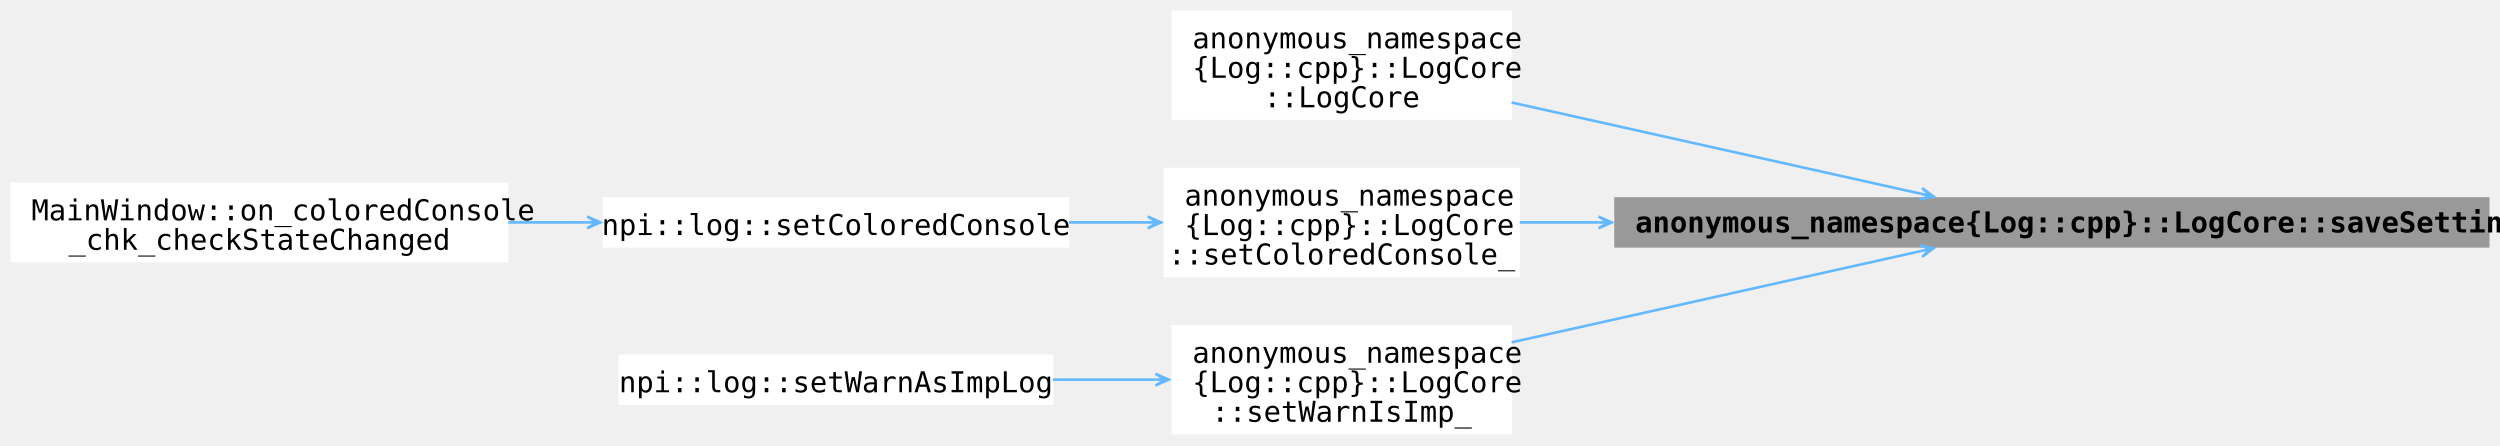
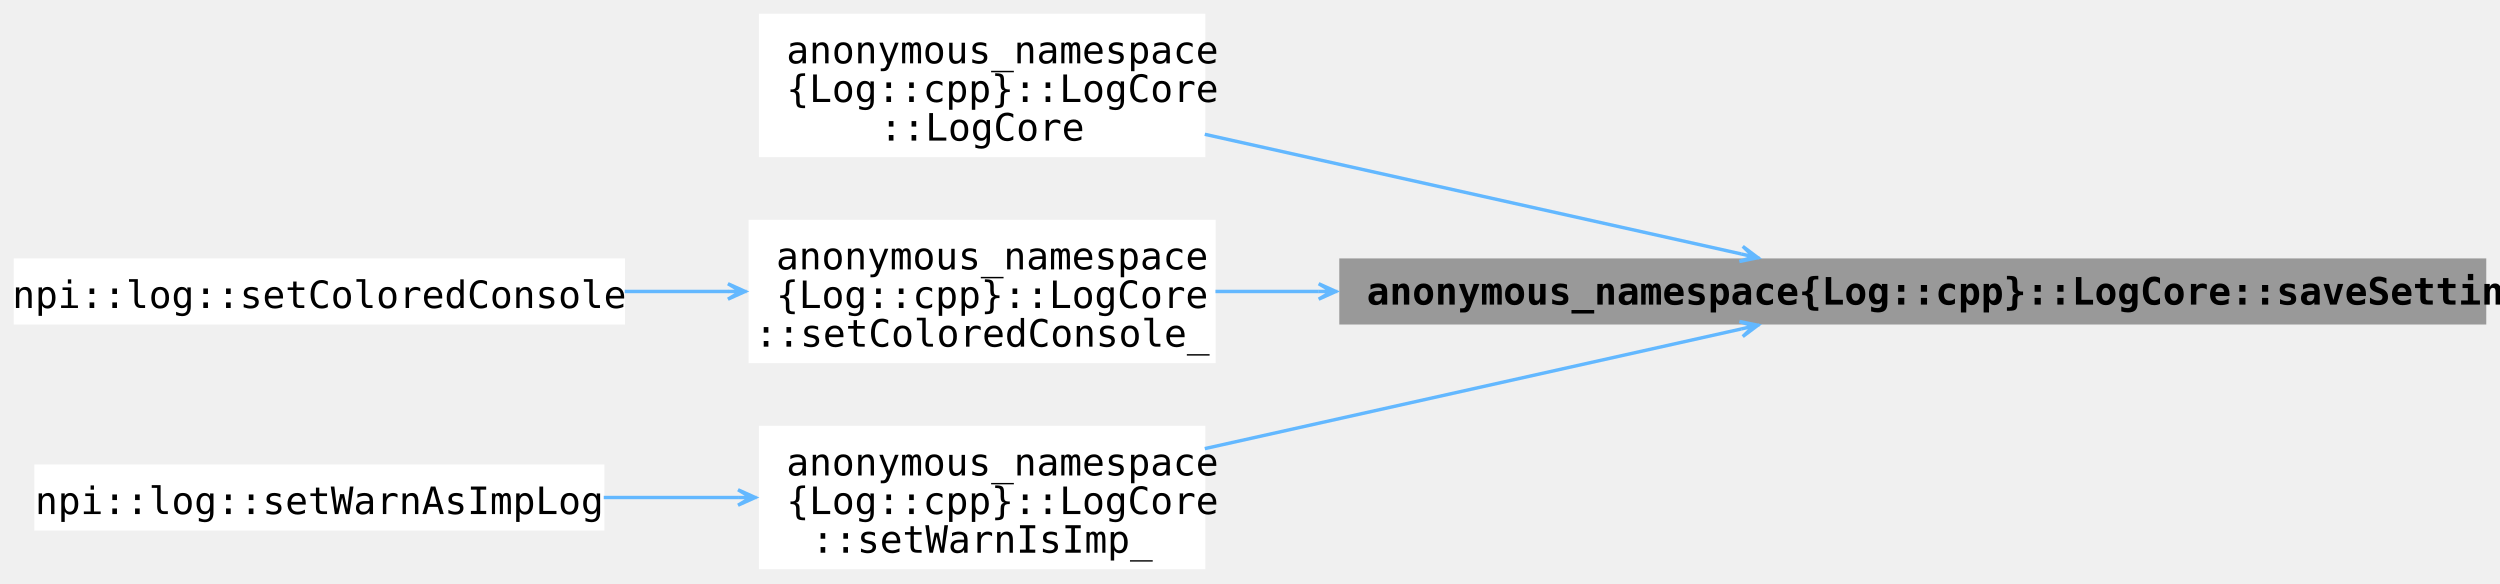
- <svg xmlns="http://www.w3.org/2000/svg" xmlns:xlink="http://www.w3.org/1999/xlink" width="954pt" height="170pt" viewBox="0.00 0.00 954.00 170.00">
+ <svg xmlns="http://www.w3.org/2000/svg" xmlns:xlink="http://www.w3.org/1999/xlink" width="728pt" height="170pt" viewBox="0.00 0.00 728.00 170.00">
  <g id="graph0" class="graph" transform="scale(1 1) rotate(0) translate(4 165.75)">
    <g id="Node000001" class="node">
      <g id="a_Node000001">
        <a xlink:title=" ">
-           <polygon fill="#999999" stroke="none" points="946,-90.5 612,-90.5 612,-71.25 946,-71.25 946,-90.5" />
-           <text xml:space="preserve" text-anchor="start" x="620" y="-77.05" font-family="Consolas" font-weight="bold" font-size="11.00">anonymous_namespace{Log::cpp}::LogCore::saveSettings_</text>
+           <polygon fill="#999999" stroke="none" points="720,-90.5 386,-90.5 386,-71.25 720,-71.25 720,-90.5" />
+           <text xml:space="preserve" text-anchor="start" x="394" y="-77.05" font-family="Consolas" font-weight="bold" font-size="11.00">anonymous_namespace{Log::cpp}::LogCore::saveSettings_</text>
        </a>
      </g>
    </g>
    <g id="Node000002" class="node">
      <g id="a_Node000002">
        <a xlink:href="../../d0/d61/classanonymous__namespace_02_log_8cpp_03_1_1_log_core.html#ac81e3393bfb7545e17c9fd8ea4cb4aa6" target="_top" xlink:title=" ">
-           <polygon fill="white" stroke="none" points="573,-161.75 443,-161.75 443,-120 573,-120 573,-161.75" />
-           <text xml:space="preserve" text-anchor="start" x="451" y="-147.3" font-family="Consolas" font-size="11.00">anonymous_namespace</text>
-           <text xml:space="preserve" text-anchor="start" x="451" y="-136.05" font-family="Consolas" font-size="11.00">{Log::cpp}::LogCore</text>
-           <text xml:space="preserve" text-anchor="middle" x="508" y="-124.8" font-family="Consolas" font-size="11.00">::LogCore</text>
+           <polygon fill="white" stroke="none" points="347,-161.75 217,-161.75 217,-120 347,-120 347,-161.75" />
+           <text xml:space="preserve" text-anchor="start" x="225" y="-147.3" font-family="Consolas" font-size="11.00">anonymous_namespace</text>
+           <text xml:space="preserve" text-anchor="start" x="225" y="-136.05" font-family="Consolas" font-size="11.00">{Log::cpp}::LogCore</text>
+           <text xml:space="preserve" text-anchor="middle" x="282" y="-124.8" font-family="Consolas" font-size="11.00">::LogCore</text>
        </a>
      </g>
    </g>
    <g id="edge1_Node000001_Node000002" class="edge">
      <g id="a_edge1_Node000001_Node000002">
        <a xlink:title=" ">
-           <path fill="none" stroke="#63b8ff" d="M729.04,-91.8C685.21,-101.57 620.68,-115.96 572.83,-126.64" />
-           <polygon fill="#63b8ff" stroke="#63b8ff" points="733.89,-90.71 729.5,-94 732.64,-90.99 729.01,-91.8 729.01,-91.8 729.01,-91.8 732.64,-90.99 728.52,-89.61 733.89,-90.71" />
+           <path fill="none" stroke="#63b8ff" d="M503.04,-91.8C459.21,-101.57 394.68,-115.96 346.83,-126.64" />
+           <polygon fill="#63b8ff" stroke="#63b8ff" points="507.89,-90.71 503.5,-94 506.64,-90.99 503.01,-91.8 503.01,-91.8 503.01,-91.8 506.64,-90.99 502.52,-89.61 507.89,-90.71" />
        </a>
      </g>
    </g>
    <g id="Node000003" class="node">
      <g id="a_Node000003">
        <a xlink:href="../../d0/d61/classanonymous__namespace_02_log_8cpp_03_1_1_log_core.html#a18c3c555110a16327bd67014b95739eb" target="_top" xlink:title=" ">
-           <polygon fill="white" stroke="none" points="576,-101.75 440,-101.75 440,-60 576,-60 576,-101.75" />
-           <text xml:space="preserve" text-anchor="start" x="448" y="-87.3" font-family="Consolas" font-size="11.00">anonymous_namespace</text>
-           <text xml:space="preserve" text-anchor="start" x="448" y="-76.05" font-family="Consolas" font-size="11.00">{Log::cpp}::LogCore</text>
-           <text xml:space="preserve" text-anchor="middle" x="508" y="-64.8" font-family="Consolas" font-size="11.00">::setColoredConsole_</text>
+           <polygon fill="white" stroke="none" points="350,-101.75 214,-101.75 214,-60 350,-60 350,-101.75" />
+           <text xml:space="preserve" text-anchor="start" x="222" y="-87.3" font-family="Consolas" font-size="11.00">anonymous_namespace</text>
+           <text xml:space="preserve" text-anchor="start" x="222" y="-76.05" font-family="Consolas" font-size="11.00">{Log::cpp}::LogCore</text>
+           <text xml:space="preserve" text-anchor="middle" x="282" y="-64.8" font-family="Consolas" font-size="11.00">::setColoredConsole_</text>
        </a>
      </g>
    </g>
    <g id="edge2_Node000001_Node000003" class="edge">
      <g id="a_edge2_Node000001_Node000003">
        <a xlink:title=" ">
-           <path fill="none" stroke="#63b8ff" d="M606.04,-80.88C595.58,-80.88 585.46,-80.88 575.94,-80.88" />
-           <polygon fill="#63b8ff" stroke="#63b8ff" points="611.01,-80.88 606.01,-83.13 609.73,-80.88 606.01,-80.88 606.01,-80.88 606.01,-80.88 609.73,-80.88 606.01,-78.63 611.01,-80.88" />
+           <path fill="none" stroke="#63b8ff" d="M380.04,-80.88C369.58,-80.88 359.46,-80.88 349.94,-80.88" />
+           <polygon fill="#63b8ff" stroke="#63b8ff" points="385.01,-80.88 380.01,-83.13 383.73,-80.88 380.01,-80.88 380.01,-80.88 380.01,-80.88 383.73,-80.88 380.01,-78.63 385.01,-80.88" />
        </a>
      </g>
    </g>
-     <g id="Node000006" class="node">
-       <g id="a_Node000006">
+     <g id="Node000005" class="node">
+       <g id="a_Node000005">
        <a xlink:href="../../d0/d61/classanonymous__namespace_02_log_8cpp_03_1_1_log_core.html#a59eebbde2d3d36263a0d7a96e595573b" target="_top" xlink:title=" ">
-           <polygon fill="white" stroke="none" points="573,-41.75 443,-41.75 443,0 573,0 573,-41.75" />
-           <text xml:space="preserve" text-anchor="start" x="451" y="-27.3" font-family="Consolas" font-size="11.00">anonymous_namespace</text>
-           <text xml:space="preserve" text-anchor="start" x="451" y="-16.05" font-family="Consolas" font-size="11.00">{Log::cpp}::LogCore</text>
-           <text xml:space="preserve" text-anchor="middle" x="508" y="-4.8" font-family="Consolas" font-size="11.00">::setWarnIsImp_</text>
+           <polygon fill="white" stroke="none" points="347,-41.75 217,-41.75 217,0 347,0 347,-41.75" />
+           <text xml:space="preserve" text-anchor="start" x="225" y="-27.3" font-family="Consolas" font-size="11.00">anonymous_namespace</text>
+           <text xml:space="preserve" text-anchor="start" x="225" y="-16.05" font-family="Consolas" font-size="11.00">{Log::cpp}::LogCore</text>
+           <text xml:space="preserve" text-anchor="middle" x="282" y="-4.8" font-family="Consolas" font-size="11.00">::setWarnIsImp_</text>
        </a>
      </g>
    </g>
-     <g id="edge5_Node000001_Node000006" class="edge">
-       <g id="a_edge5_Node000001_Node000006">
+     <g id="edge4_Node000001_Node000005" class="edge">
+       <g id="a_edge4_Node000001_Node000005">
        <a xlink:title=" ">
-           <path fill="none" stroke="#63b8ff" d="M729.04,-69.95C685.21,-60.18 620.68,-45.79 572.83,-35.11" />
-           <polygon fill="#63b8ff" stroke="#63b8ff" points="733.89,-71.04 728.52,-72.14 732.64,-70.76 729.01,-69.95 729.01,-69.95 729.01,-69.95 732.64,-70.76 729.5,-67.75 733.89,-71.04" />
+           <path fill="none" stroke="#63b8ff" d="M503.04,-69.95C459.21,-60.18 394.68,-45.79 346.83,-35.11" />
+           <polygon fill="#63b8ff" stroke="#63b8ff" points="507.89,-71.04 502.52,-72.14 506.64,-70.76 503.01,-69.95 503.01,-69.95 503.01,-69.95 506.64,-70.76 503.5,-67.75 507.89,-71.04" />
        </a>
      </g>
    </g>
    <g id="Node000004" class="node">
      <g id="a_Node000004">
        <a xlink:href="../../d5/ddd/namespacenpi_1_1log.html#aa9c7f1de08a88a0dcac316127c1d384b" target="_top" xlink:title=" ">
-           <polygon fill="white" stroke="none" points="404,-90.5 226,-90.5 226,-71.25 404,-71.25 404,-90.5" />
-           <text xml:space="preserve" text-anchor="middle" x="315" y="-76.05" font-family="Consolas" font-size="11.00">npi::log::setColoredConsole</text>
+           <polygon fill="white" stroke="none" points="178,-90.5 0,-90.5 0,-71.25 178,-71.25 178,-90.5" />
+           <text xml:space="preserve" text-anchor="middle" x="89" y="-76.05" font-family="Consolas" font-size="11.00">npi::log::setColoredConsole</text>
        </a>
      </g>
    </g>
    <g id="edge3_Node000003_Node000004" class="edge">
      <g id="a_edge3_Node000003_Node000004">
        <a xlink:title=" ">
-           <path fill="none" stroke="#63b8ff" d="M434.1,-80.88C424.23,-80.88 414.01,-80.88 403.91,-80.88" />
-           <polygon fill="#63b8ff" stroke="#63b8ff" points="438.98,-80.88 433.98,-83.13 437.7,-80.88 433.98,-80.88 433.98,-80.88 433.98,-80.88 437.7,-80.88 433.98,-78.63 438.98,-80.88" />
+           <path fill="none" stroke="#63b8ff" d="M208.1,-80.88C198.23,-80.88 188.01,-80.88 177.91,-80.88" />
+           <polygon fill="#63b8ff" stroke="#63b8ff" points="212.98,-80.88 207.98,-83.13 211.7,-80.88 207.98,-80.88 207.98,-80.88 207.98,-80.88 211.7,-80.88 207.98,-78.63 212.98,-80.88" />
        </a>
      </g>
    </g>
-     <g id="Node000005" class="node">
-       <g id="a_Node000005">
-         <a xlink:href="../../d9/dc6/class_main_window.html#a4b31735a0ab8596f2c8a452d47694572" target="_top" xlink:title=" ">
-           <polygon fill="white" stroke="none" points="190,-96.12 0,-96.12 0,-65.62 190,-65.62 190,-96.12" />
-           <text xml:space="preserve" text-anchor="start" x="8" y="-81.67" font-family="Consolas" font-size="11.00">MainWindow::on_coloredConsole</text>
-           <text xml:space="preserve" text-anchor="middle" x="95" y="-70.42" font-family="Consolas" font-size="11.00">_chk_checkStateChanged</text>
+     <g id="Node000006" class="node">
+       <g id="a_Node000006">
+         <a xlink:href="../../d5/ddd/namespacenpi_1_1log.html#a9be9faae3670cc6af86285afecfb3e58" target="_top" xlink:title=" ">
+           <polygon fill="white" stroke="none" points="172,-30.5 6,-30.5 6,-11.25 172,-11.25 172,-30.5" />
+           <text xml:space="preserve" text-anchor="middle" x="89" y="-16.05" font-family="Consolas" font-size="11.00">npi::log::setWarnAsImpLog</text>
        </a>
      </g>
    </g>
-     <g id="edge4_Node000004_Node000005" class="edge">
-       <g id="a_edge4_Node000004_Node000005">
+     <g id="edge5_Node000005_Node000006" class="edge">
+       <g id="a_edge5_Node000005_Node000006">
        <a xlink:title=" ">
-           <path fill="none" stroke="#63b8ff" d="M220.08,-80.88C210.1,-80.88 199.95,-80.88 189.96,-80.88" />
-           <polygon fill="#63b8ff" stroke="#63b8ff" points="225.05,-80.88 220.05,-83.13 223.77,-80.88 220.05,-80.88 220.05,-80.88 220.05,-80.88 223.77,-80.88 220.05,-78.63 225.05,-80.88" />
-         </a>
-       </g>
-     </g>
-     <g id="Node000007" class="node">
-       <g id="a_Node000007">
-         <a xlink:href="../../d5/ddd/namespacenpi_1_1log.html#a9be9faae3670cc6af86285afecfb3e58" target="_top" xlink:title=" ">
-           <polygon fill="white" stroke="none" points="398,-30.5 232,-30.5 232,-11.25 398,-11.25 398,-30.5" />
-           <text xml:space="preserve" text-anchor="middle" x="315" y="-16.05" font-family="Consolas" font-size="11.00">npi::log::setWarnAsImpLog</text>
-         </a>
-       </g>
-     </g>
-     <g id="edge6_Node000006_Node000007" class="edge">
-       <g id="a_edge6_Node000006_Node000007">
-         <a xlink:title=" ">
-           <path fill="none" stroke="#63b8ff" d="M436.94,-20.88C424.21,-20.88 410.84,-20.88 397.81,-20.88" />
-           <polygon fill="#63b8ff" stroke="#63b8ff" points="441.92,-20.88 436.92,-23.13 440.63,-20.88 436.92,-20.88 436.92,-20.88 436.92,-20.88 440.63,-20.88 436.92,-18.63 441.92,-20.88" />
+           <path fill="none" stroke="#63b8ff" d="M210.94,-20.88C198.21,-20.88 184.84,-20.88 171.81,-20.88" />
+           <polygon fill="#63b8ff" stroke="#63b8ff" points="215.92,-20.88 210.92,-23.13 214.63,-20.88 210.92,-20.88 210.92,-20.88 210.92,-20.88 214.63,-20.88 210.92,-18.63 215.92,-20.88" />
        </a>
      </g>
    </g>
  </g>
</svg>
